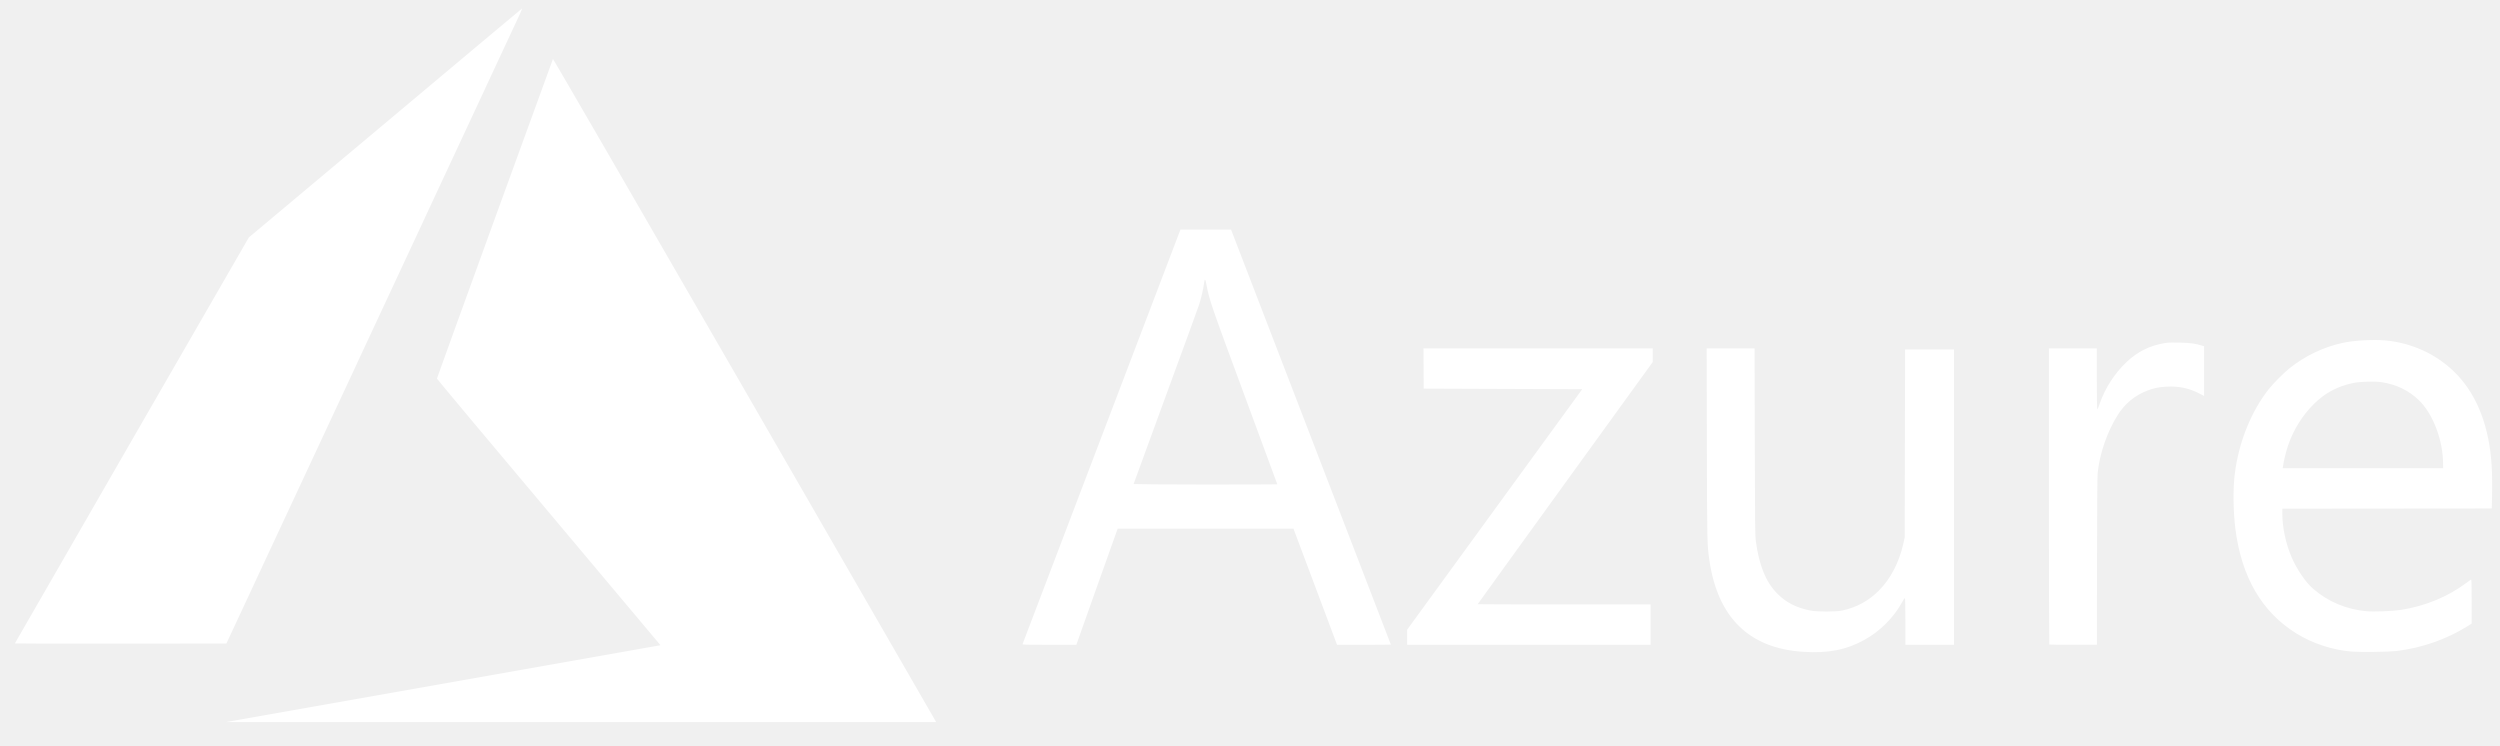
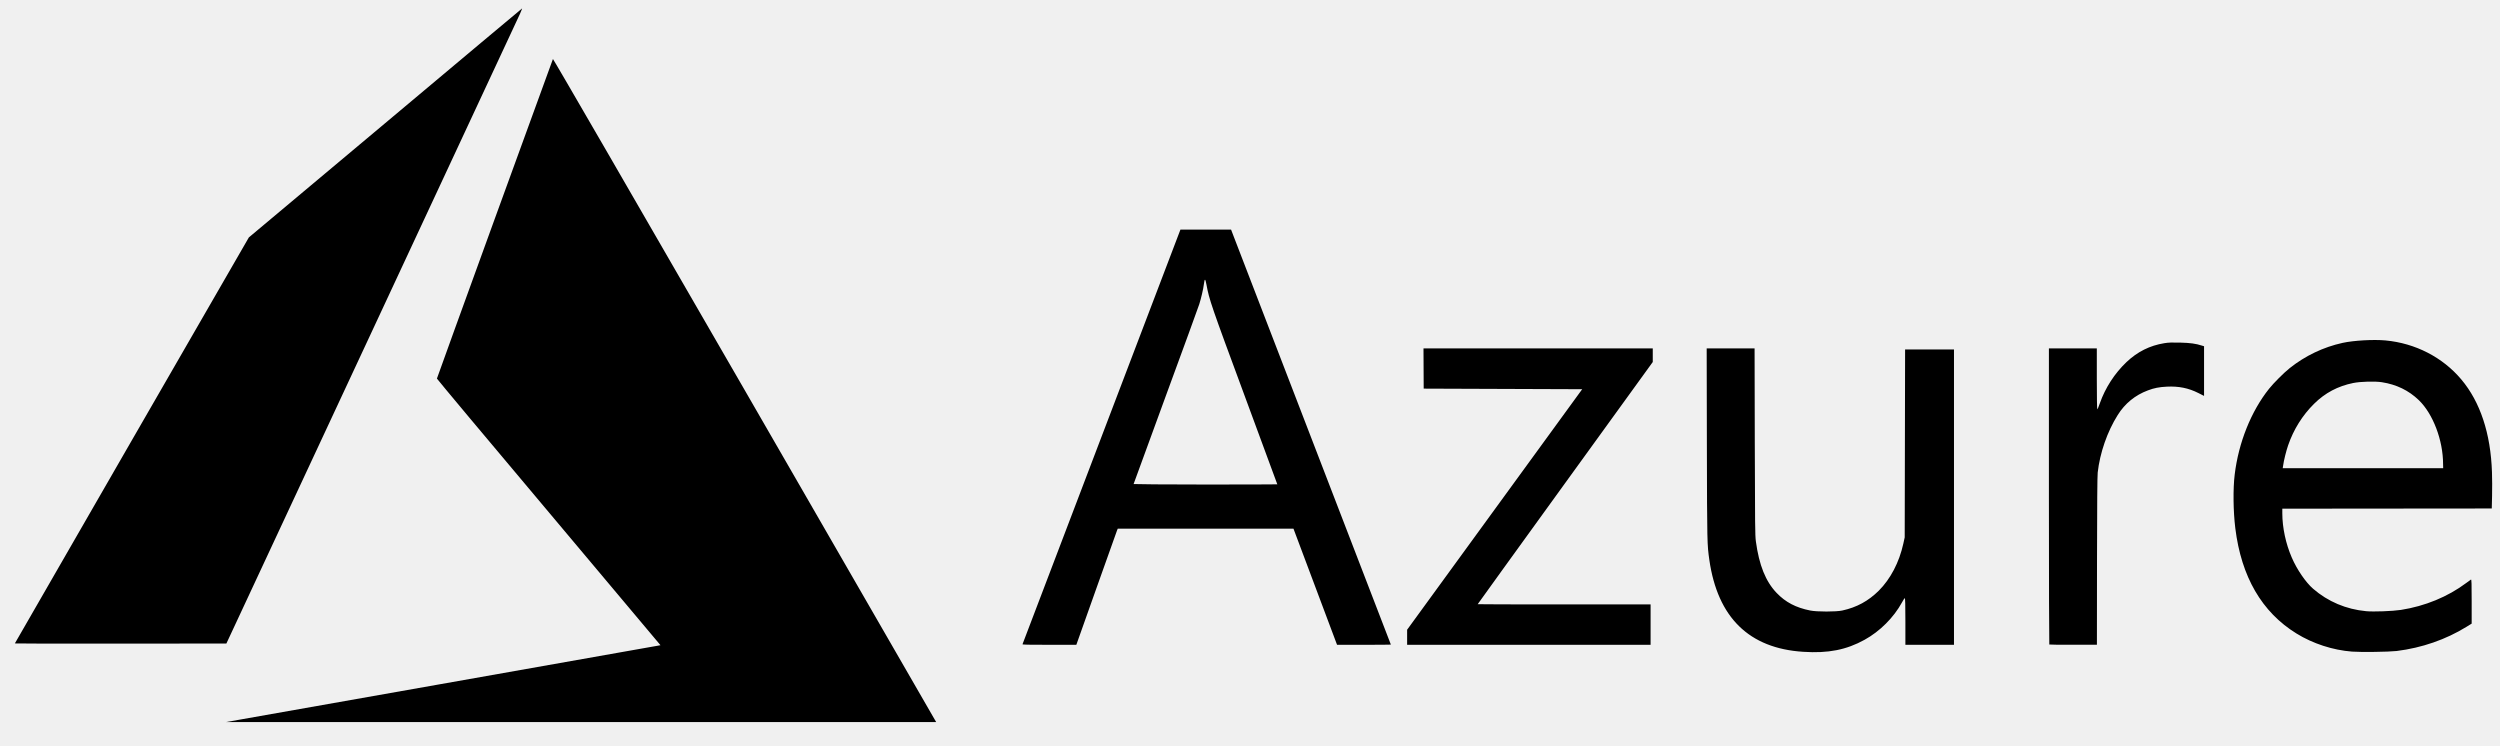
<svg xmlns="http://www.w3.org/2000/svg" version="1.1" id="Layer_1" x="0px" y="0px" viewBox="0 0 100.9 30.1" style="enable-background:new 0 0 100.9 30.1;" xml:space="preserve">
-   <style type="text/css">
- 	.st0{fill:#FFFFFF;}
- </style>
  <g id="layer1_4_" transform="translate(677.9313,-313.8541)">
    <g id="layer1-1_4_" transform="matrix(0.03978217,0,0,0.03978217,-658.5149,317.3617)">
-       <path id="path21_4_" class="st0" d="M-40.5,605.8c120.1-21.2,219.3-38.8,220.4-39l2.1-0.4L68.6,431.4    C6.2,357.3-44.8,296.3-44.8,295.9c0-0.7,117.1-323.1,117.7-324.2c0.2-0.4,79.9,137.2,193.1,333.4    c106,183.8,193.4,335.3,194.2,336.7l1.5,2.6l-360.3,0l-360.3,0L-40.5,605.8z M1341.3,573.1c-54.9-3.5-86.8-34.8-95.2-93.2    c-2.2-15.6-2.3-16-2.5-116.9l-0.2-97.7h24.3h24.3l0.2,94.5c0.2,85.2,0.3,95.2,1.1,101.2c3.3,24.3,9.9,40.7,21.1,52.4    c9,9.4,19.5,14.9,34,17.8c6.8,1.4,26.4,1.4,32.6,0c14.7-3.2,26.5-9.7,37-20.1c11.9-11.9,20.7-28.7,24.9-47.7l1.4-6.4l0.2-95.3    l0.2-95.3h24.8h24.8v149.9V566h-24.5H1445v-23.8c0-16.2-0.2-23.7-0.6-23.6c-0.3,0.1-1.6,2-2.8,4.3c-8.4,15.4-22.5,29.5-38,38    C1385.2,571.1,1366.7,574.8,1341.3,573.1L1341.3,573.1z M1898.1,572.9c-19.4-1.5-39.8-8.1-56.4-18.4    c-35.1-21.7-55.9-57.5-62-106.8c-2.1-17.1-2.4-40-0.6-54.5c3.9-32.4,16.7-64.2,34.8-86.9c4.6-5.8,15.2-16.4,21-21    c15.7-12.5,34.1-21.3,53.6-25.6c11.4-2.5,31.4-3.6,43.5-2.5c30.3,2.8,58.1,17.1,77,39.6c19.2,22.8,29.8,54.8,31.1,94.1    c0.2,6.2,0.3,17,0.1,24l-0.3,12.8l-106.2,0.1l-106.3,0.1v4.7c0,14.4,3.5,30.9,9.6,44.9c5.2,12.1,14.2,25.2,21.6,31.6    c15.1,13.1,33.6,20.9,53.9,22.8c7.5,0.7,26.6,0,35.2-1.3c24.4-3.8,47.6-13.3,66.4-27.4c2.2-1.7,4.3-3.2,4.7-3.4    c0.6-0.3,0.7,4,0.7,22.1l0,22.6l-5,3.1c-21.2,13.1-45.5,21.5-71.2,24.7C1935.4,573.2,1907.2,573.6,1898.1,572.9L1898.1,572.9z     M1990.5,382.7c0-24.2-10.2-51-24.6-64.9c-10.3-9.9-22.7-15.9-37.5-18.2c-7-1.1-21.7-0.7-29.1,0.8c-15.6,3.2-28.5,10-39.7,21.1    c-11.8,11.7-20.7,25.9-26.3,42.1c-2,5.8-4.4,15.4-5.1,20.7l-0.4,2.5h81.4h81.4L1990.5,382.7L1990.5,382.7z M549.3,565.4    c0.1-0.4,36.2-95.2,80.2-210.6l80-210h25.7h25.7l2.1,5.5C769.5,167,923,565.6,923,565.8c0,0.1-12.3,0.2-27.3,0.2l-27.3,0    l-22.1-58.9l-22.1-58.9H735h-89.1l-0.8,2c-0.4,1.1-9.9,27.6-21,58.9L603.9,566l-27.4,0C554.8,566,549.1,565.9,549.3,565.4    L549.3,565.4z M807.8,403.2c0-0.1-14.9-40.5-33.1-89.7c-34.1-92.1-36-97.7-38.7-112.5c-1.3-6.9-1.9-7.1-2.7-0.8    c-0.5,4.5-2.9,14.7-4.7,20.3c-0.9,2.8-16.2,44.9-34.1,93.5c-17.9,48.7-32.5,88.7-32.5,88.9c0,0.2,32.8,0.5,72.8,0.5    C775.1,403.4,807.8,403.3,807.8,403.2z M939.5,558.4v-7.7l88.8-122l88.8-122l-80.4-0.3l-80.4-0.3l-0.1-20.4l-0.1-20.4h116.3h116.3    v6.9v6.9l-88.8,122.7c-48.8,67.5-88.8,122.8-88.8,123s39.5,0.2,87.7,0.2h87.7v20.5V566H1063H939.5L939.5,558.4L939.5,558.4z     M1591,565.7c-0.2-0.2-0.4-67.9-0.4-150.4v-150h24.3h24.3v30.9c0,17,0.2,30.9,0.5,30.9s1.4-2.8,2.6-6.2    c5.5-15.6,14.9-30.2,27.1-41.8c11-10.4,23.5-16.7,38.3-19.1c4.2-0.7,7.7-0.8,16-0.6c10.4,0.3,15.9,1,22.3,3.1l2,0.6v25.2v25.2    l-5.7-2.9c-10.1-5.1-20.1-7.1-32.1-6.5c-7.8,0.4-12.9,1.4-19.2,3.8c-12.9,4.8-23.3,13.3-30.6,25c-10.6,16.8-18.1,38.5-20.3,58.4    c-0.4,3.6-0.6,32.6-0.7,89.9l-0.1,84.7h-23.9C1602.1,566,1591.2,565.9,1591,565.7z M-473,564.6c0-0.2,53.4-92.9,118.7-206.1    l118.7-205.8L-97.2,36.7C-21.1-27.2,41.4-79.5,41.6-79.6c0.2-0.1-0.8,2.4-2.2,5.6c-1.5,3.2-69.1,148.2-150.2,322.2l-147.6,316.5    l-107.3,0.1C-424.7,564.9-473,564.8-473,564.6z" />
+       <path id="path21_4_" d="M-40.5,605.8c120.1-21.2,219.3-38.8,220.4-39l2.1-0.4L68.6,431.4    C6.2,357.3-44.8,296.3-44.8,295.9c0-0.7,117.1-323.1,117.7-324.2c0.2-0.4,79.9,137.2,193.1,333.4    c106,183.8,193.4,335.3,194.2,336.7l1.5,2.6l-360.3,0l-360.3,0L-40.5,605.8z M1341.3,573.1c-54.9-3.5-86.8-34.8-95.2-93.2    c-2.2-15.6-2.3-16-2.5-116.9l-0.2-97.7h24.3h24.3l0.2,94.5c0.2,85.2,0.3,95.2,1.1,101.2c3.3,24.3,9.9,40.7,21.1,52.4    c9,9.4,19.5,14.9,34,17.8c6.8,1.4,26.4,1.4,32.6,0c14.7-3.2,26.5-9.7,37-20.1c11.9-11.9,20.7-28.7,24.9-47.7l1.4-6.4l0.2-95.3    l0.2-95.3h24.8h24.8v149.9V566h-24.5H1445v-23.8c0-16.2-0.2-23.7-0.6-23.6c-0.3,0.1-1.6,2-2.8,4.3c-8.4,15.4-22.5,29.5-38,38    C1385.2,571.1,1366.7,574.8,1341.3,573.1L1341.3,573.1z M1898.1,572.9c-19.4-1.5-39.8-8.1-56.4-18.4    c-35.1-21.7-55.9-57.5-62-106.8c-2.1-17.1-2.4-40-0.6-54.5c3.9-32.4,16.7-64.2,34.8-86.9c4.6-5.8,15.2-16.4,21-21    c15.7-12.5,34.1-21.3,53.6-25.6c11.4-2.5,31.4-3.6,43.5-2.5c30.3,2.8,58.1,17.1,77,39.6c19.2,22.8,29.8,54.8,31.1,94.1    c0.2,6.2,0.3,17,0.1,24l-0.3,12.8l-106.2,0.1l-106.3,0.1v4.7c0,14.4,3.5,30.9,9.6,44.9c5.2,12.1,14.2,25.2,21.6,31.6    c15.1,13.1,33.6,20.9,53.9,22.8c7.5,0.7,26.6,0,35.2-1.3c24.4-3.8,47.6-13.3,66.4-27.4c2.2-1.7,4.3-3.2,4.7-3.4    c0.6-0.3,0.7,4,0.7,22.1l0,22.6l-5,3.1c-21.2,13.1-45.5,21.5-71.2,24.7C1935.4,573.2,1907.2,573.6,1898.1,572.9L1898.1,572.9z     M1990.5,382.7c0-24.2-10.2-51-24.6-64.9c-10.3-9.9-22.7-15.9-37.5-18.2c-7-1.1-21.7-0.7-29.1,0.8c-15.6,3.2-28.5,10-39.7,21.1    c-11.8,11.7-20.7,25.9-26.3,42.1c-2,5.8-4.4,15.4-5.1,20.7l-0.4,2.5h81.4h81.4L1990.5,382.7L1990.5,382.7z M549.3,565.4    c0.1-0.4,36.2-95.2,80.2-210.6l80-210h25.7h25.7l2.1,5.5C769.5,167,923,565.6,923,565.8c0,0.1-12.3,0.2-27.3,0.2l-27.3,0    l-22.1-58.9l-22.1-58.9H735h-89.1l-0.8,2c-0.4,1.1-9.9,27.6-21,58.9L603.9,566l-27.4,0C554.8,566,549.1,565.9,549.3,565.4    L549.3,565.4z M807.8,403.2c0-0.1-14.9-40.5-33.1-89.7c-34.1-92.1-36-97.7-38.7-112.5c-1.3-6.9-1.9-7.1-2.7-0.8    c-0.5,4.5-2.9,14.7-4.7,20.3c-0.9,2.8-16.2,44.9-34.1,93.5c-17.9,48.7-32.5,88.7-32.5,88.9c0,0.2,32.8,0.5,72.8,0.5    C775.1,403.4,807.8,403.3,807.8,403.2z M939.5,558.4v-7.7l88.8-122l88.8-122l-80.4-0.3l-80.4-0.3l-0.1-20.4l-0.1-20.4h116.3h116.3    v6.9v6.9l-88.8,122.7c-48.8,67.5-88.8,122.8-88.8,123s39.5,0.2,87.7,0.2h87.7v20.5V566H1063H939.5L939.5,558.4L939.5,558.4z     M1591,565.7c-0.2-0.2-0.4-67.9-0.4-150.4v-150h24.3h24.3v30.9c0,17,0.2,30.9,0.5,30.9s1.4-2.8,2.6-6.2    c5.5-15.6,14.9-30.2,27.1-41.8c11-10.4,23.5-16.7,38.3-19.1c4.2-0.7,7.7-0.8,16-0.6c10.4,0.3,15.9,1,22.3,3.1l2,0.6v25.2v25.2    l-5.7-2.9c-10.1-5.1-20.1-7.1-32.1-6.5c-7.8,0.4-12.9,1.4-19.2,3.8c-12.9,4.8-23.3,13.3-30.6,25c-10.6,16.8-18.1,38.5-20.3,58.4    c-0.4,3.6-0.6,32.6-0.7,89.9l-0.1,84.7h-23.9C1602.1,566,1591.2,565.9,1591,565.7z M-473,564.6c0-0.2,53.4-92.9,118.7-206.1    l118.7-205.8L-97.2,36.7C-21.1-27.2,41.4-79.5,41.6-79.6c0.2-0.1-0.8,2.4-2.2,5.6c-1.5,3.2-69.1,148.2-150.2,322.2l-147.6,316.5    l-107.3,0.1C-424.7,564.9-473,564.8-473,564.6z" />
    </g>
  </g>
</svg>
